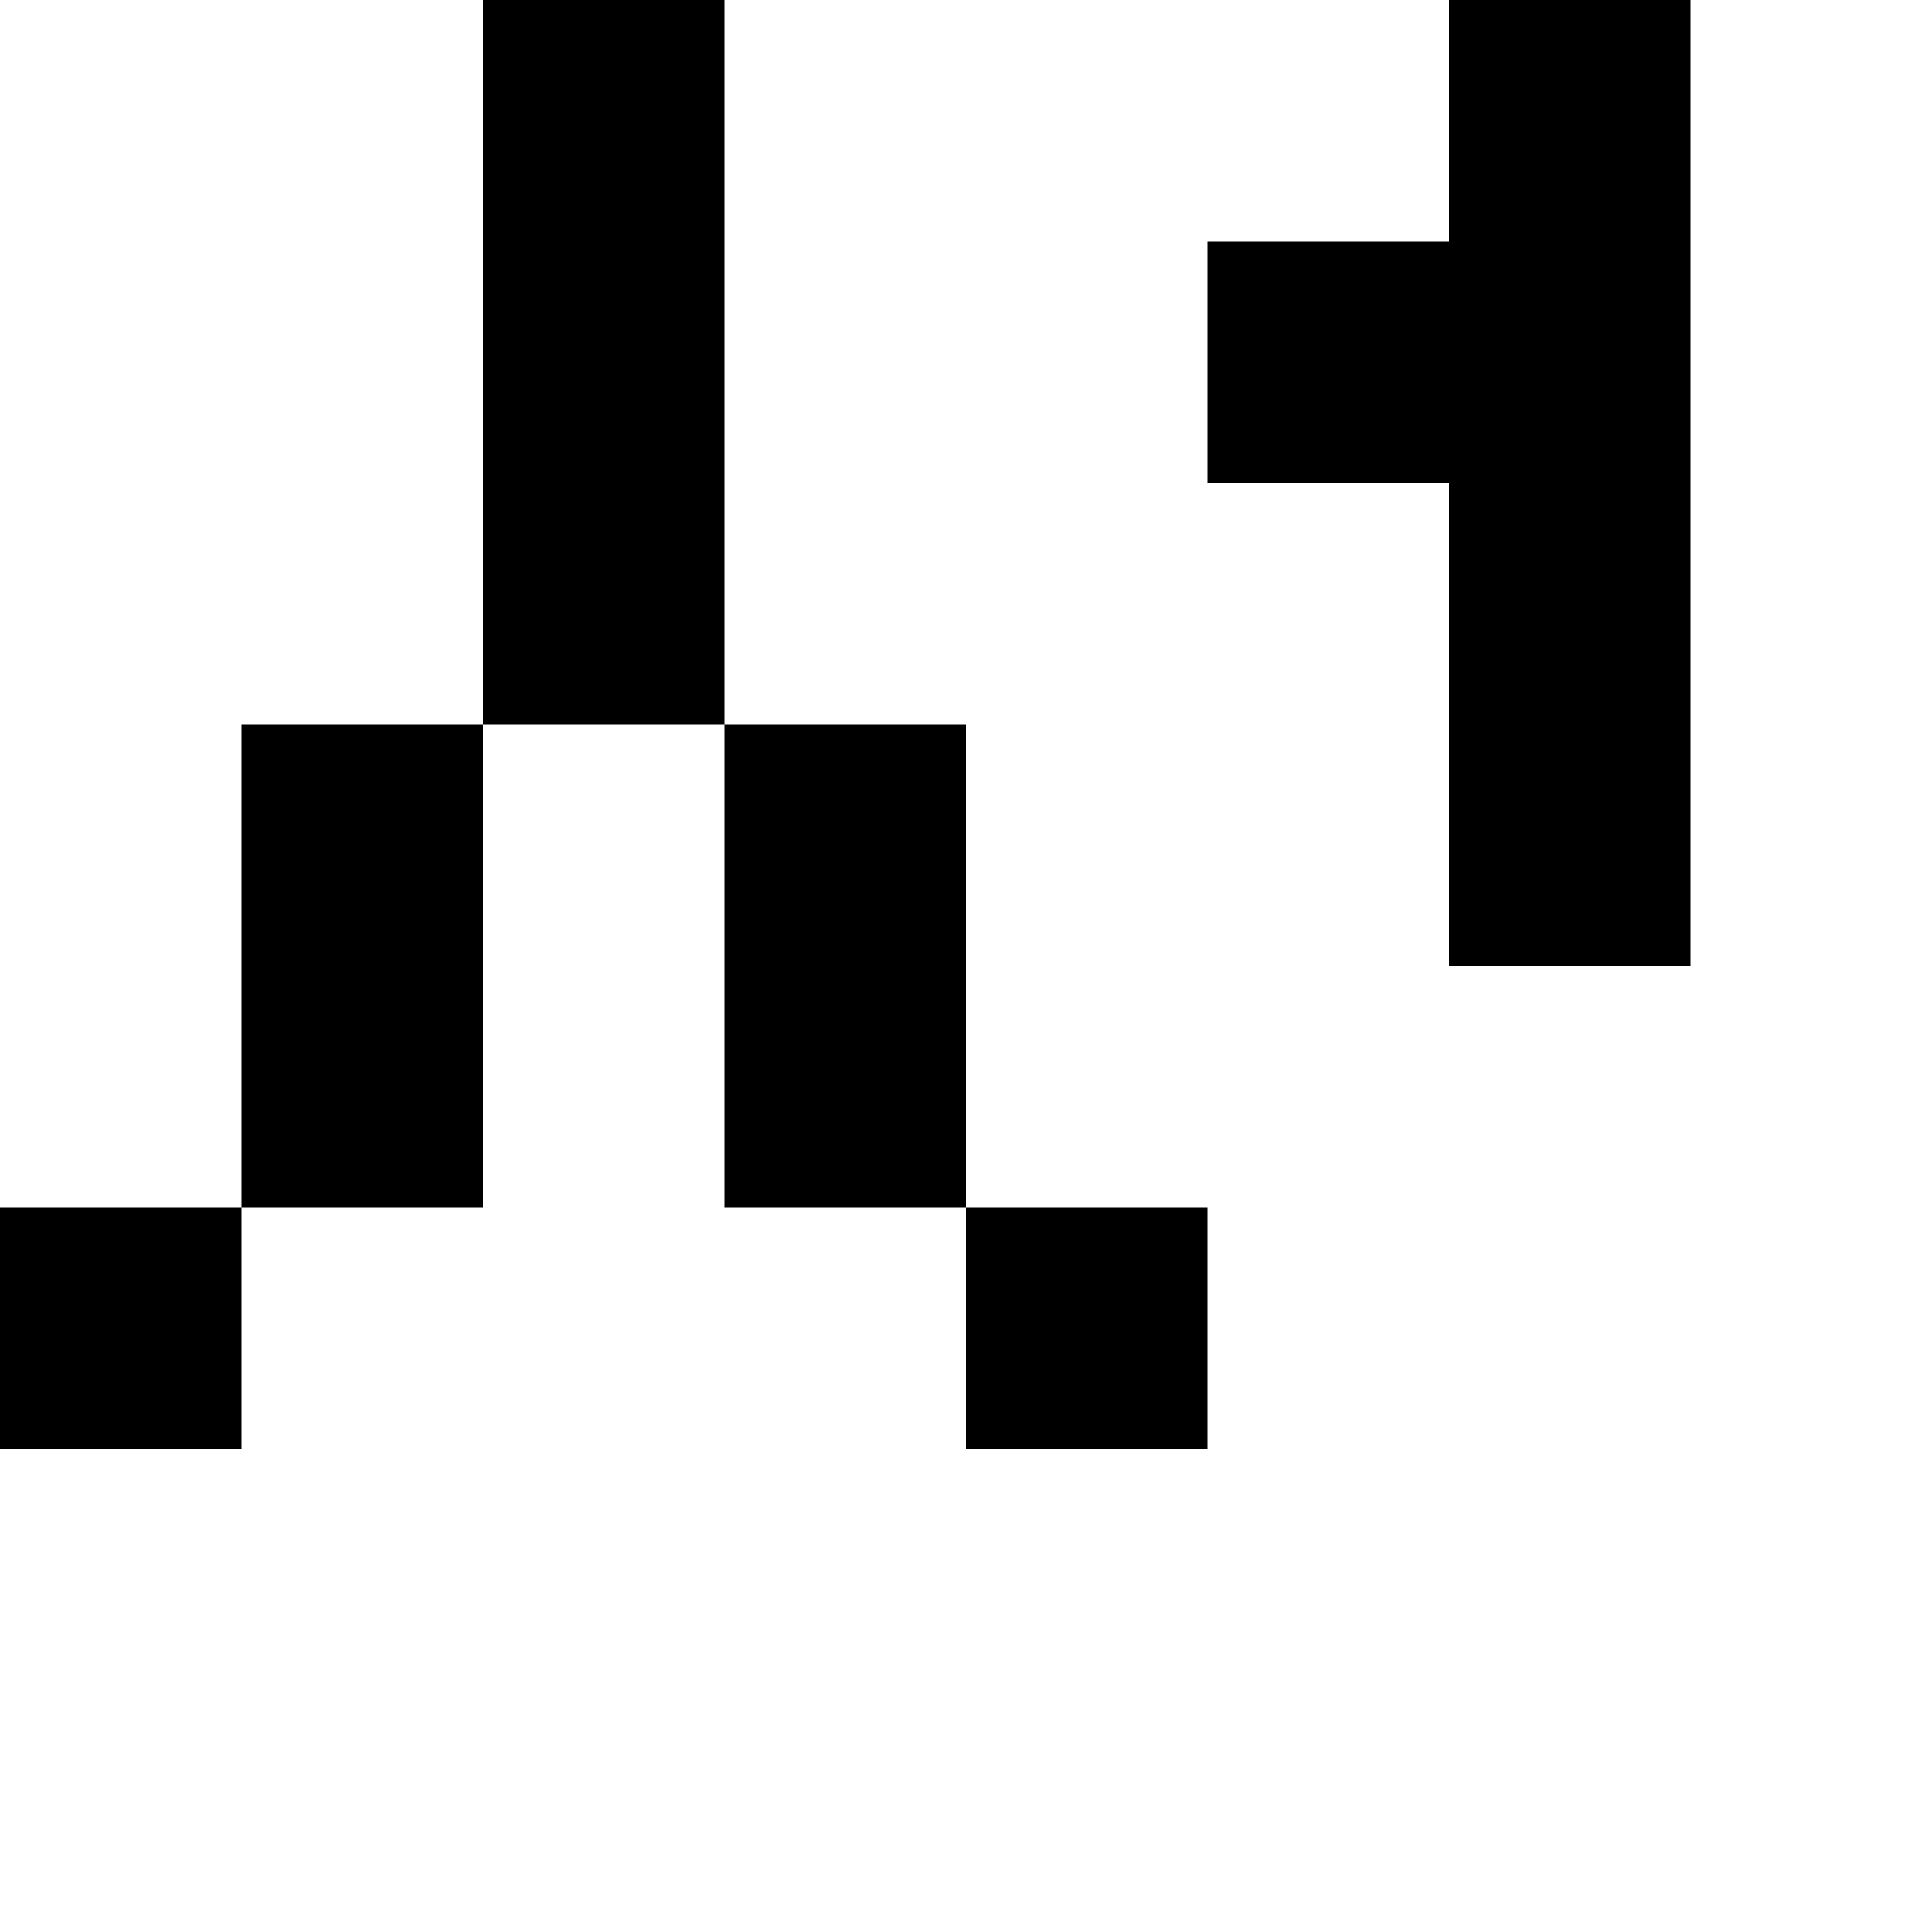
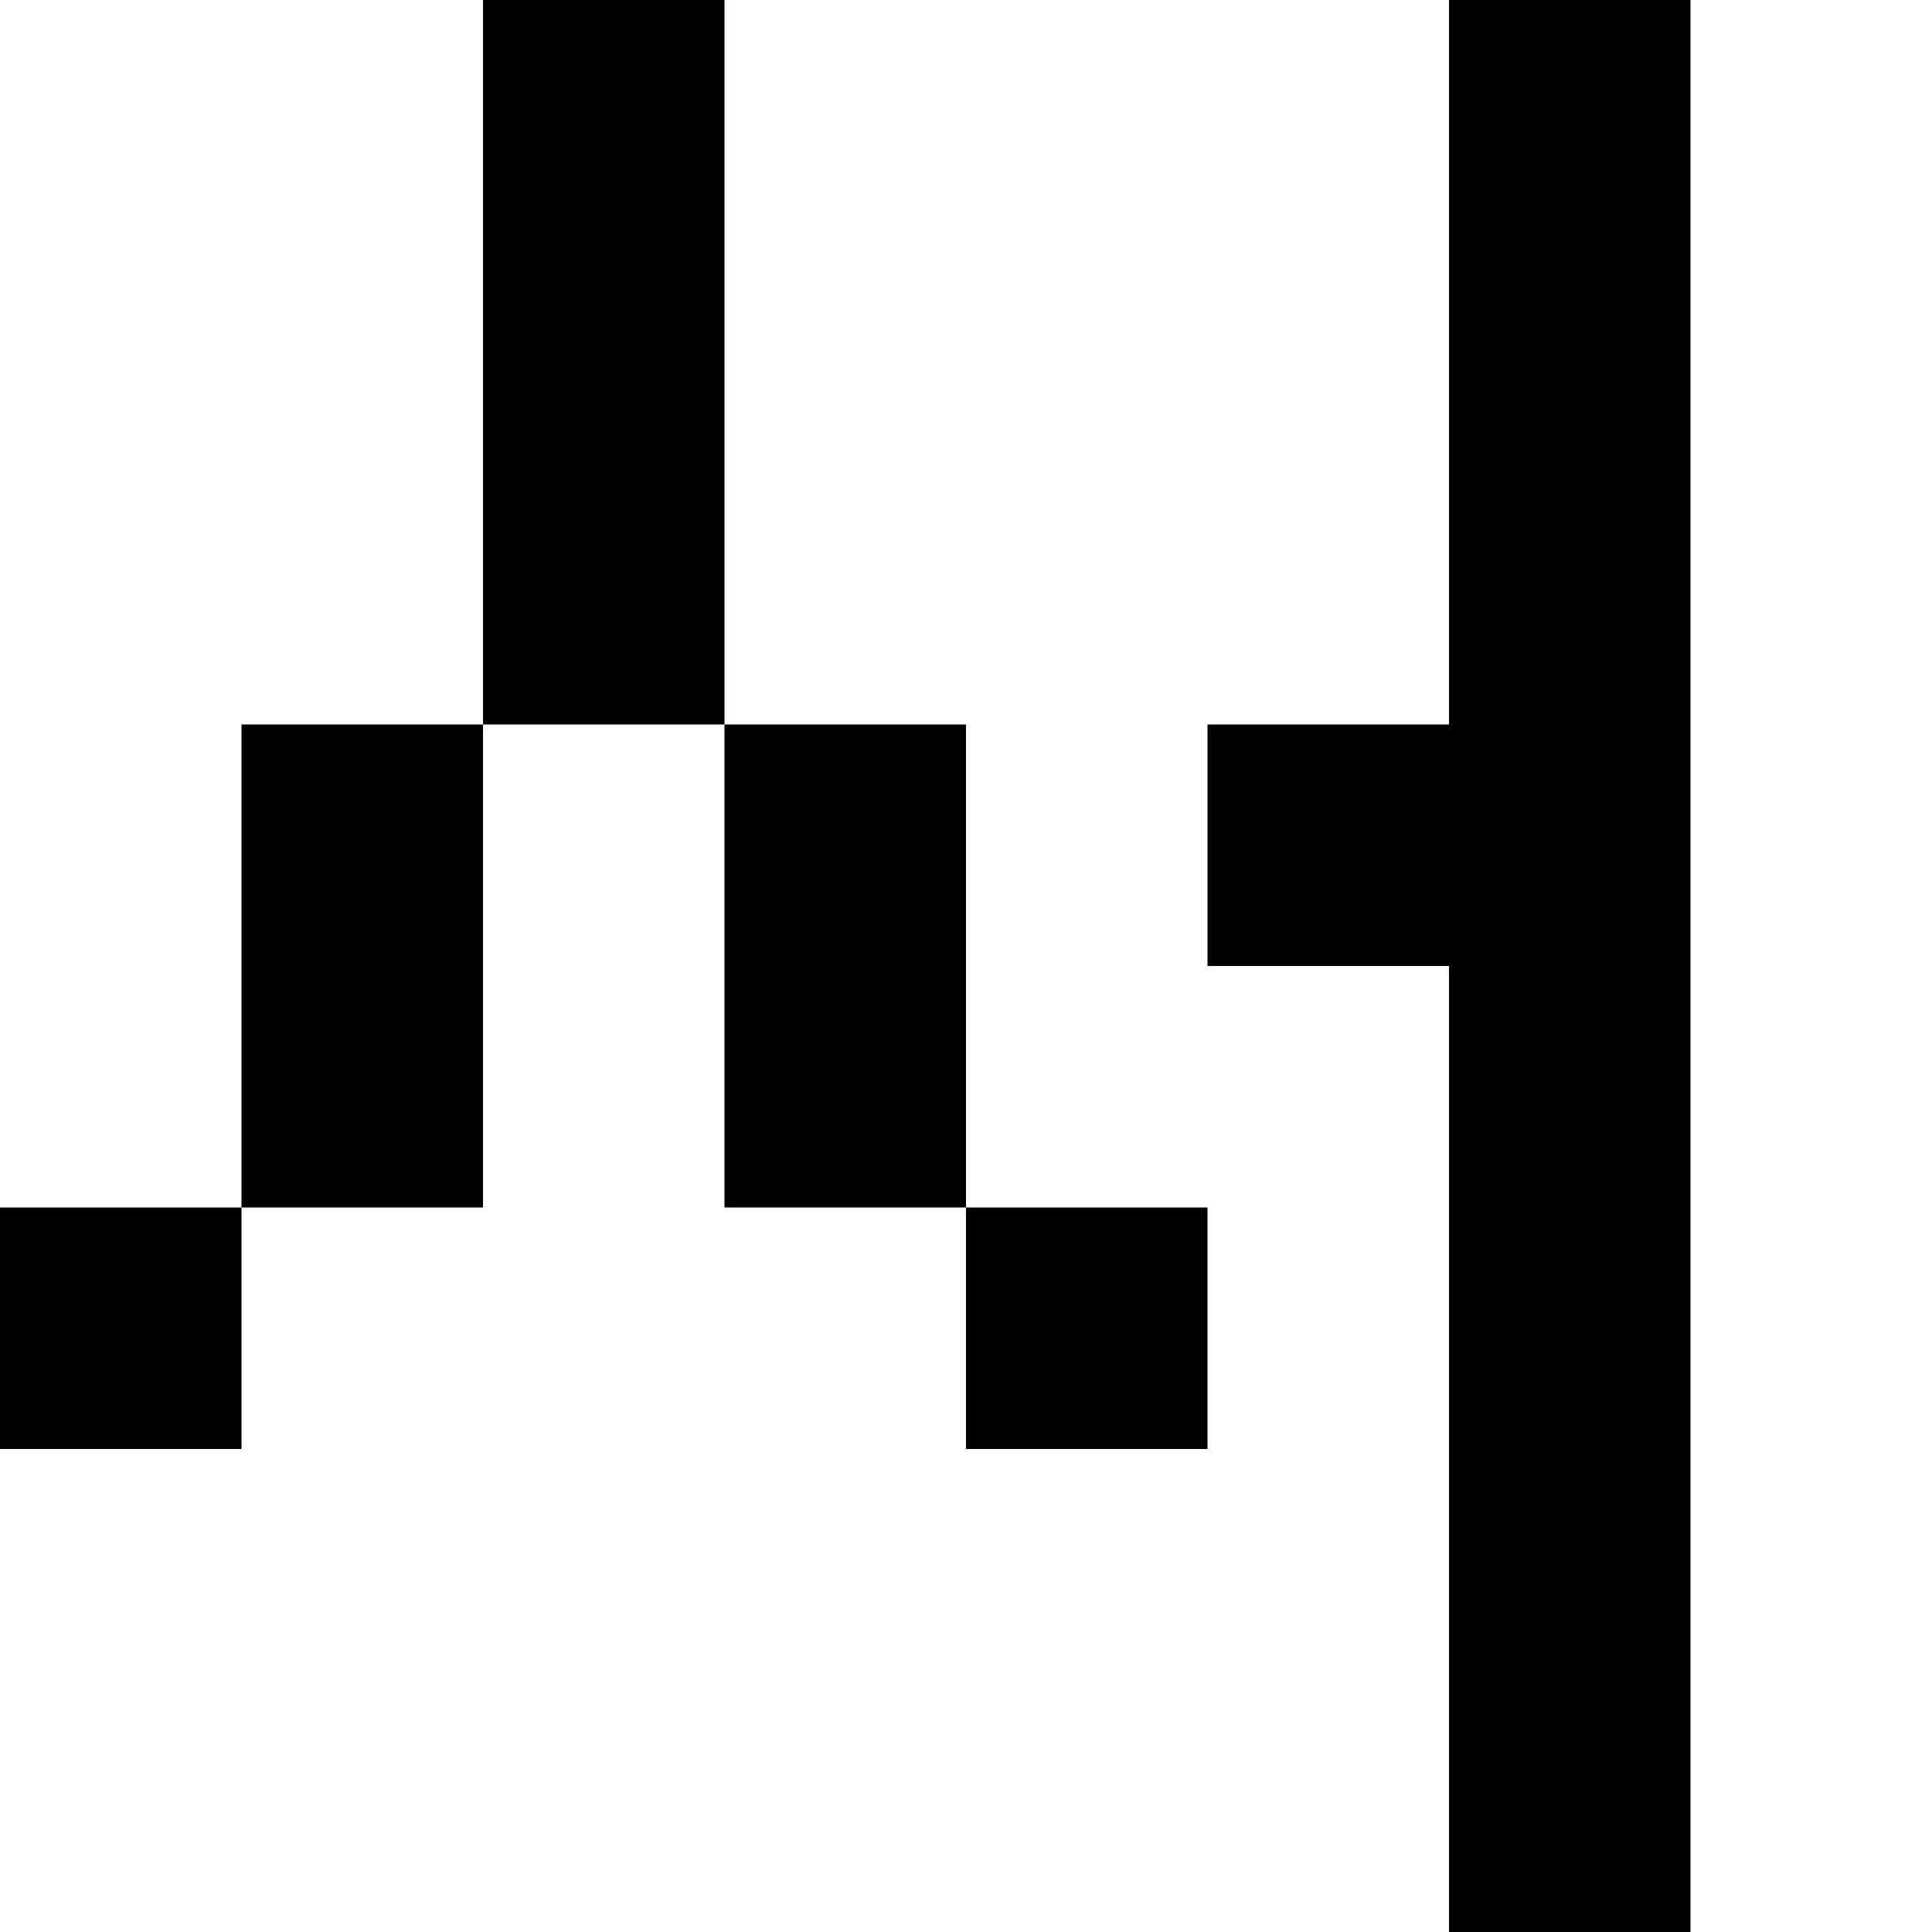
<svg xmlns="http://www.w3.org/2000/svg" viewBox="0 0 8 8">
-   <path d="M2 0h1v1H2zM2 1h1v1H2zM2 2h1v1H2zM1 3h1v1H1zM3 3h1v1H3zM1 4h1v1H1zM3 4h1v1H3zM0 5h1v1H0zM4 5h1v1H4zM6 0h1v1H6zM5 1h1v1H5zM6 1h1v1H6zM6 2h1v1H6zM6 3h1v1H6z" />
+   <path d="M2 0h1v1H2zM2 1h1v1H2zM2 2h1v1H2zM1 3h1v1H1zM3 3h1v1H3zM1 4h1v1H1zM3 4h1v1H3zM0 5h1v1H0zM4 5h1v1H4zM6 0h1v1H6zM6 1h1v1H6zM6 2h1v1H6zM5 3h1v1H5zM6 3h1v1H6zM6 4h1v1H6zM6 5h1v1H6zM6 6h1v1H6zM6 7h1v1H6z" />
</svg>
